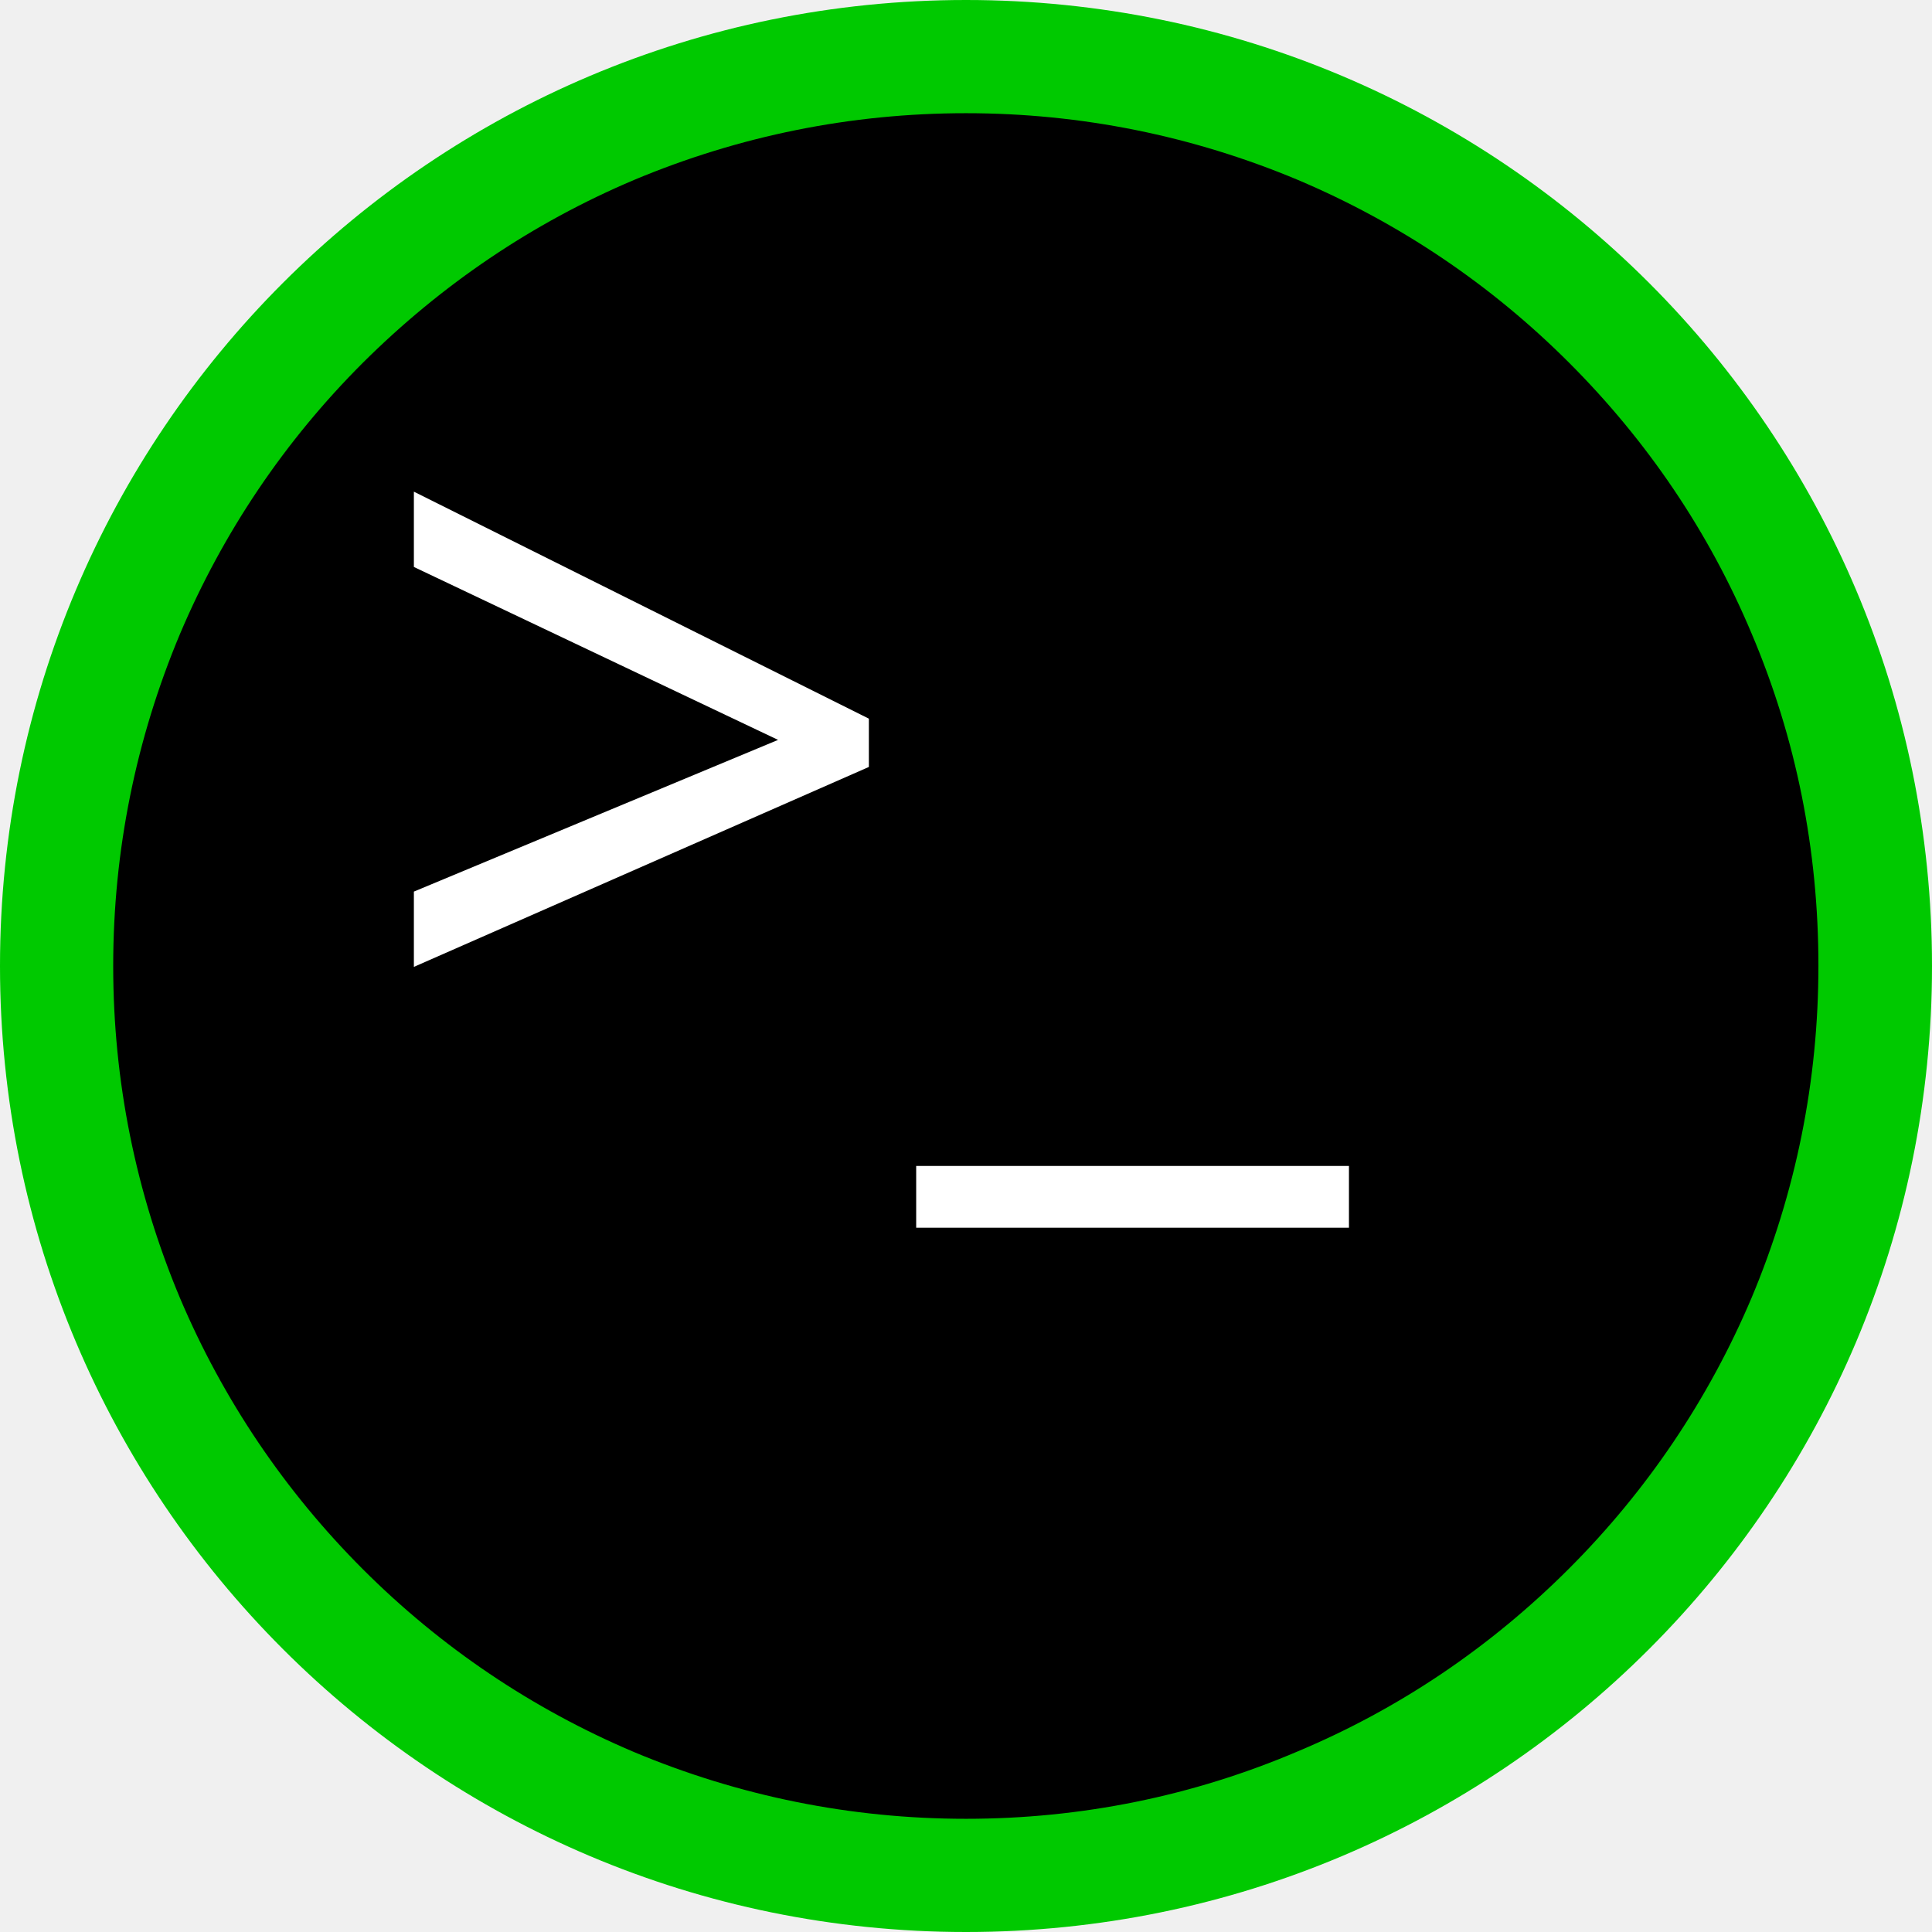
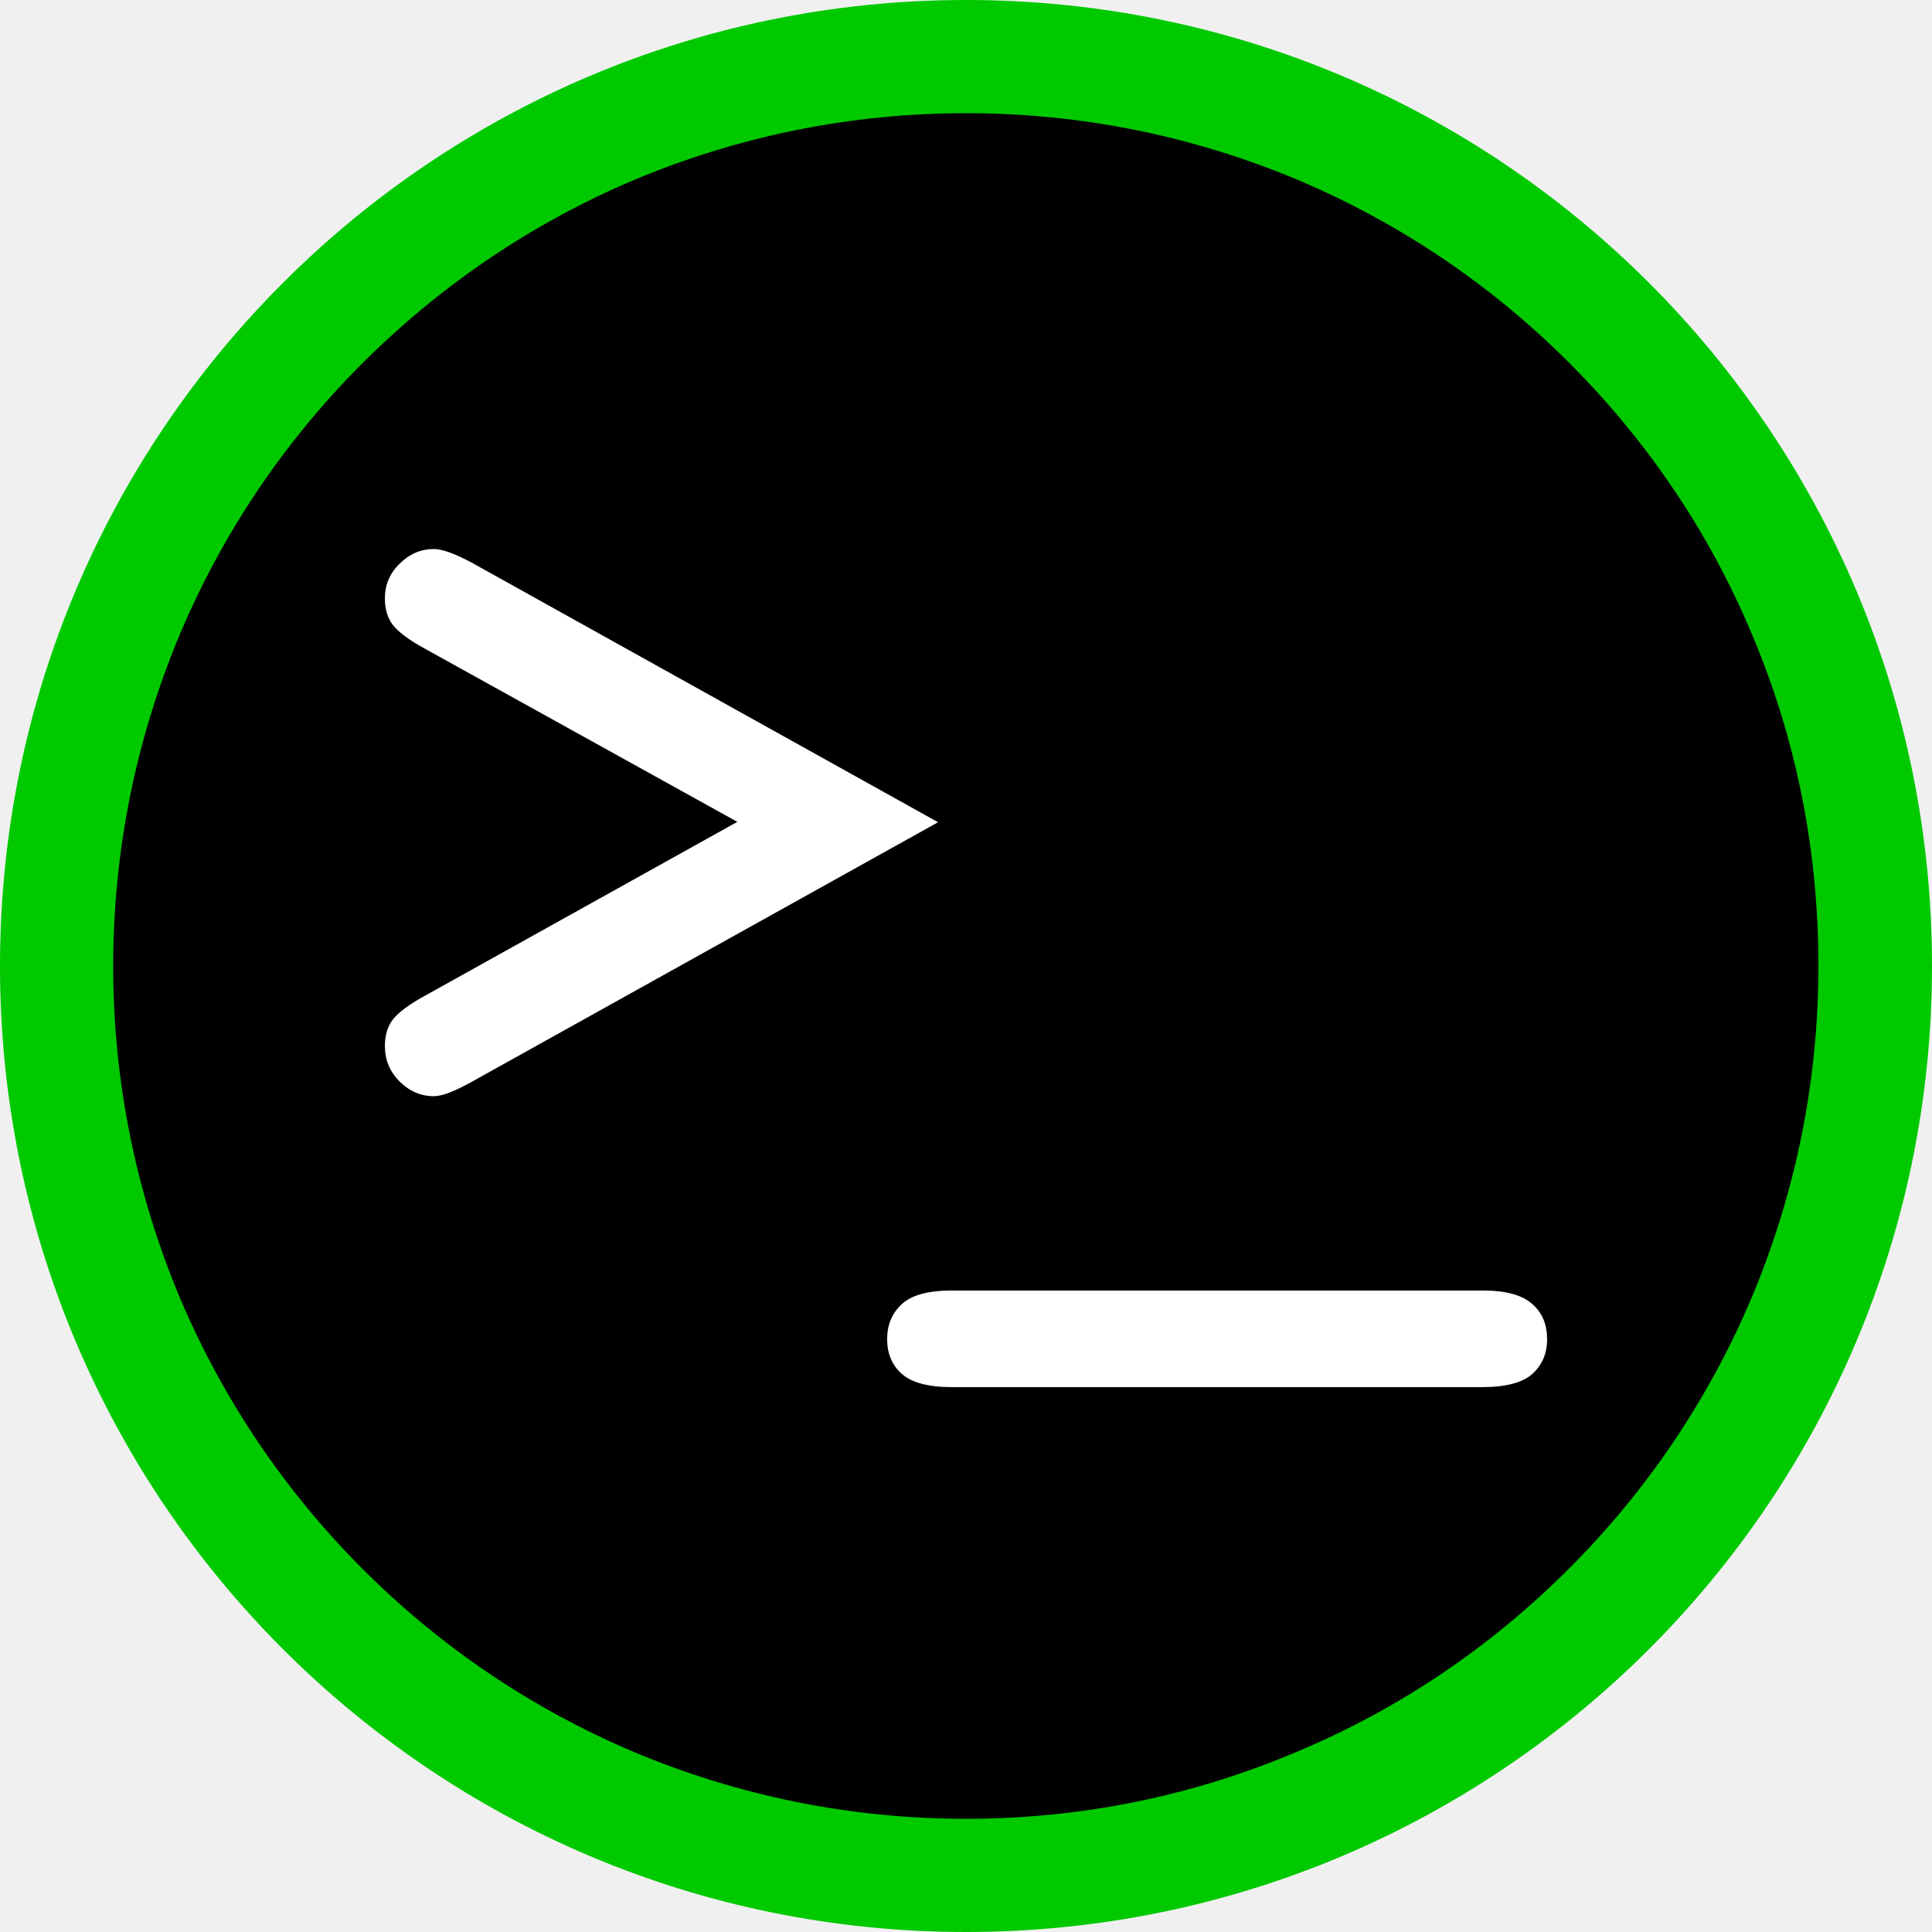
<svg xmlns="http://www.w3.org/2000/svg" version="1.1" id="Text" x="0px" y="0px" viewBox="0 0 512 512" style="enable-background:new 0 0 512 512;" xml:space="preserve">
  <style type="text/css">
	.st0{fill:#00C900;}
- 	.st1{fill:#FFFFFF;}
- 	.st2{font-family:'CourierNewPS-BoldMT';}
- 	.st3{font-size:256px;}
+ 	.st1{enable-background:new    ;}
+ 	.st2{fill:#FFFFFF;}
</style>
  <g>
-     <path d="M256,497c-64.4,0-124.9-25.1-170.4-70.6C40.1,380.9,15,320.4,15,256c0-64.4,25.1-124.9,70.6-170.4   C131.1,40.1,191.6,15,256,15c64.4,0,124.9,25.1,170.4,70.6c45.5,45.5,70.6,106,70.6,170.4c0,64.4-25.1,124.9-70.6,170.4   C380.9,471.9,320.4,497,256,497z" />
-     <path class="st0" d="M256,30c30.5,0,60.1,6,88,17.7c26.9,11.4,51.1,27.7,71.8,48.4c20.8,20.8,37.1,44.9,48.4,71.8   c11.8,27.8,17.7,57.4,17.7,88s-6,60.1-17.7,88c-11.4,26.9-27.7,51.1-48.4,71.8c-20.8,20.8-44.9,37.1-71.8,48.4   C316.1,476,286.5,482,256,482s-60.1-6-88-17.7c-26.9-11.4-51.1-27.7-71.8-48.4S59.1,370.9,47.7,344C36,316.1,30,286.5,30,256   s6-60.1,17.7-88c11.4-26.9,27.7-51.1,48.4-71.8C117,75.4,141.1,59.1,168,47.7C195.9,36,225.5,30,256,30 M256,0   C114.6,0,0,114.6,0,256s114.6,256,256,256s256-114.6,256-256S397.4,0,256,0L256,0z" />
+     <path d="M256,497c-64.4,0-124.9-25.1-170.4-70.6S15,320.4,15,256S40.1,131.1,85.6,85.6S191.6,15,256,15s124.9,25.1,170.4,70.6   S497,191.6,497,256s-25.1,124.9-70.6,170.4S320.4,497,256,497z" />
+     <path class="st0" d="M256,30c30.5,0,60.1,6,88,17.7c26.9,11.4,51.1,27.7,71.8,48.4c20.8,20.8,37.1,44.9,48.4,71.8   c11.8,27.8,17.7,57.4,17.7,88s-6,60.1-17.7,88c-11.4,26.9-27.7,51.1-48.4,71.8c-20.8,20.8-44.9,37.1-71.8,48.4   C316.1,476,286.5,482,256,482s-60.1-6-88-17.7c-26.9-11.4-51.1-27.7-71.8-48.4s-37.1-45-48.5-71.9C36,316.1,30,286.5,30,256   s6-60.1,17.7-88c11.4-26.9,27.7-51.1,48.4-71.8c20.9-20.8,45-37.1,71.9-48.5C195.9,36,225.5,30,256,30 M256,0   C114.6,0,0,114.6,0,256s114.6,256,256,256s256-114.6,256-256S397.4,0,256,0L256,0z" />
  </g>
-   <text transform="matrix(1 0 0 1 96.8845 285.9376)" class="st1 st2 st3">&gt;_</text>
+   <g class="st1">
+     <path class="st2" d="M195.4,217.8l-83-46c-4.2-2.3-6.9-4.4-8.3-6.2c-1.4-1.8-2.1-4.2-2.1-7c0-3.6,1.3-6.7,3.9-9.2   c2.6-2.6,5.6-3.9,9.1-3.9c2.2,0,5.5,1.2,10,3.6l123.6,68.8l-123.6,68.8c-4.5,2.5-7.8,3.8-10,3.8c-3.5,0-6.5-1.3-9.1-3.9   c-2.6-2.6-3.9-5.7-3.9-9.4c0-2.8,0.7-5.2,2.1-7c1.4-1.8,4.1-3.9,8.3-6.2L195.4,217.8z" />
+     <path class="st2" d="M392.9,367.6H252.2c-6.2,0-10.6-1.2-13.2-3.5c-2.6-2.3-3.9-5.4-3.9-9.2c0-3.8,1.3-6.9,3.9-9.3s7-3.6,13.2-3.6   h140.8c6.1,0,10.4,1.2,13.1,3.6s3.9,5.5,3.9,9.3c0,3.8-1.3,6.8-3.9,9.2C403.5,366.4,399.1,367.6,392.9,367.6z" />
+   </g>
</svg>
